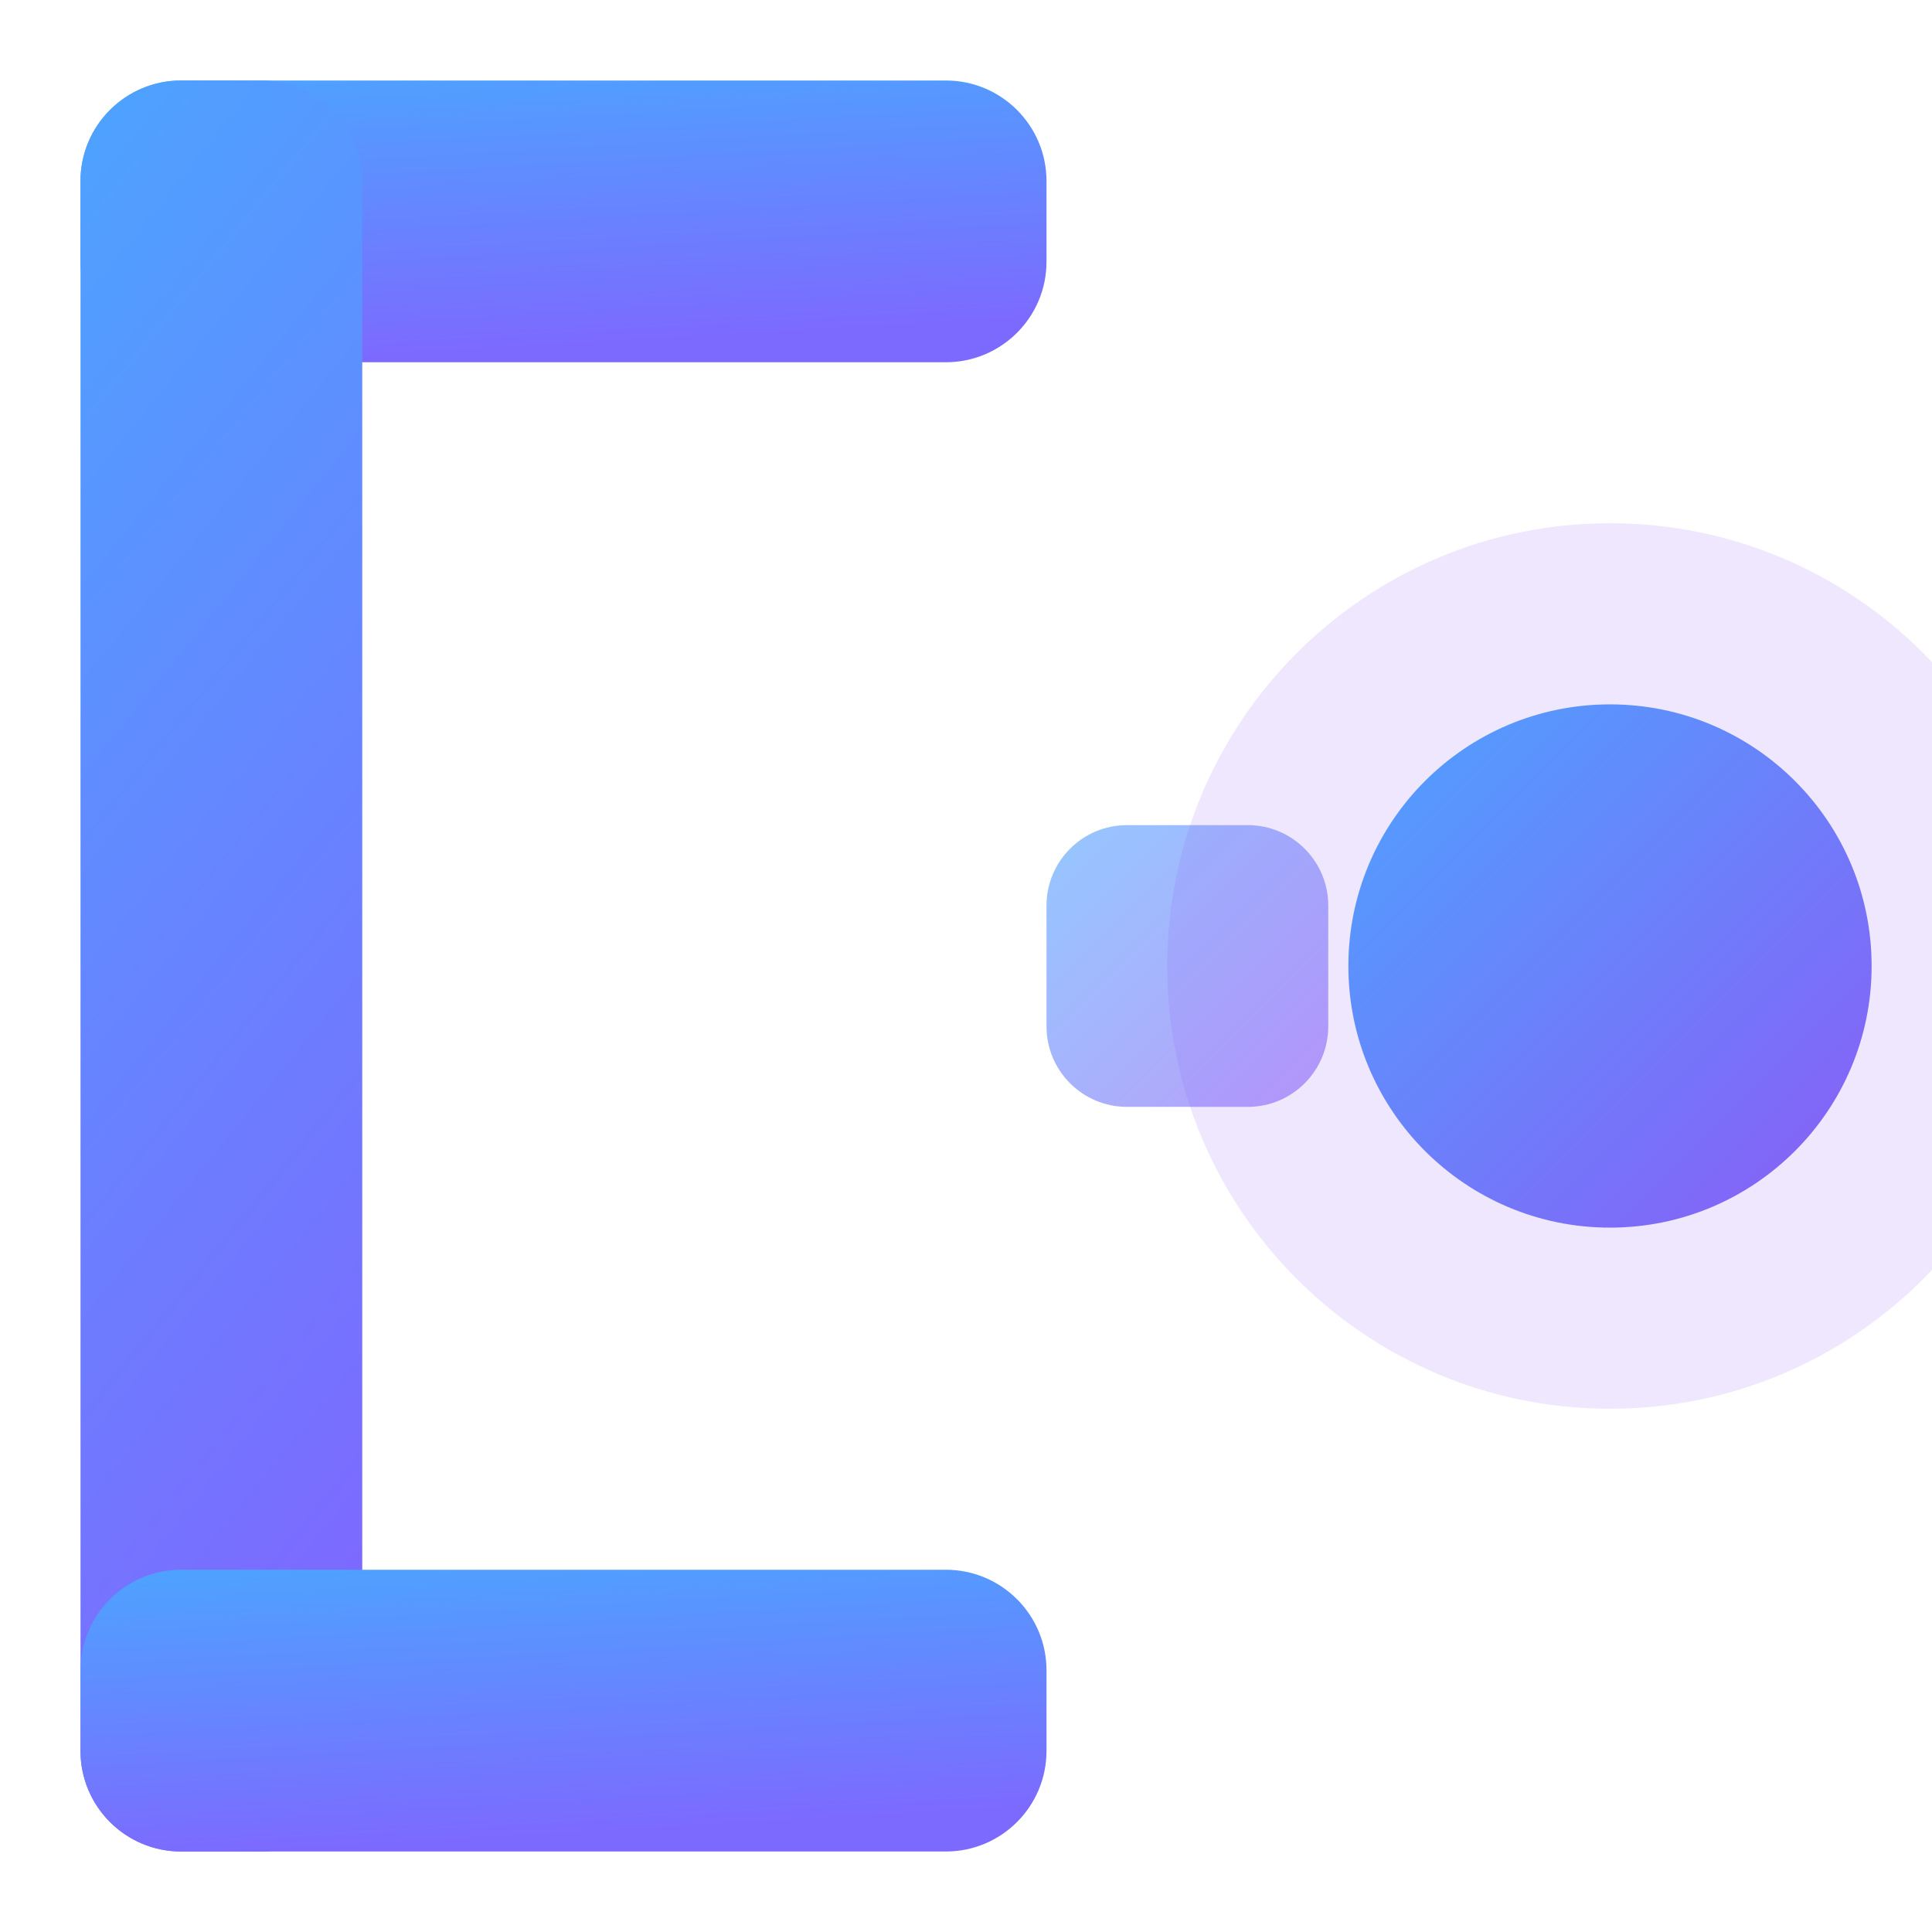
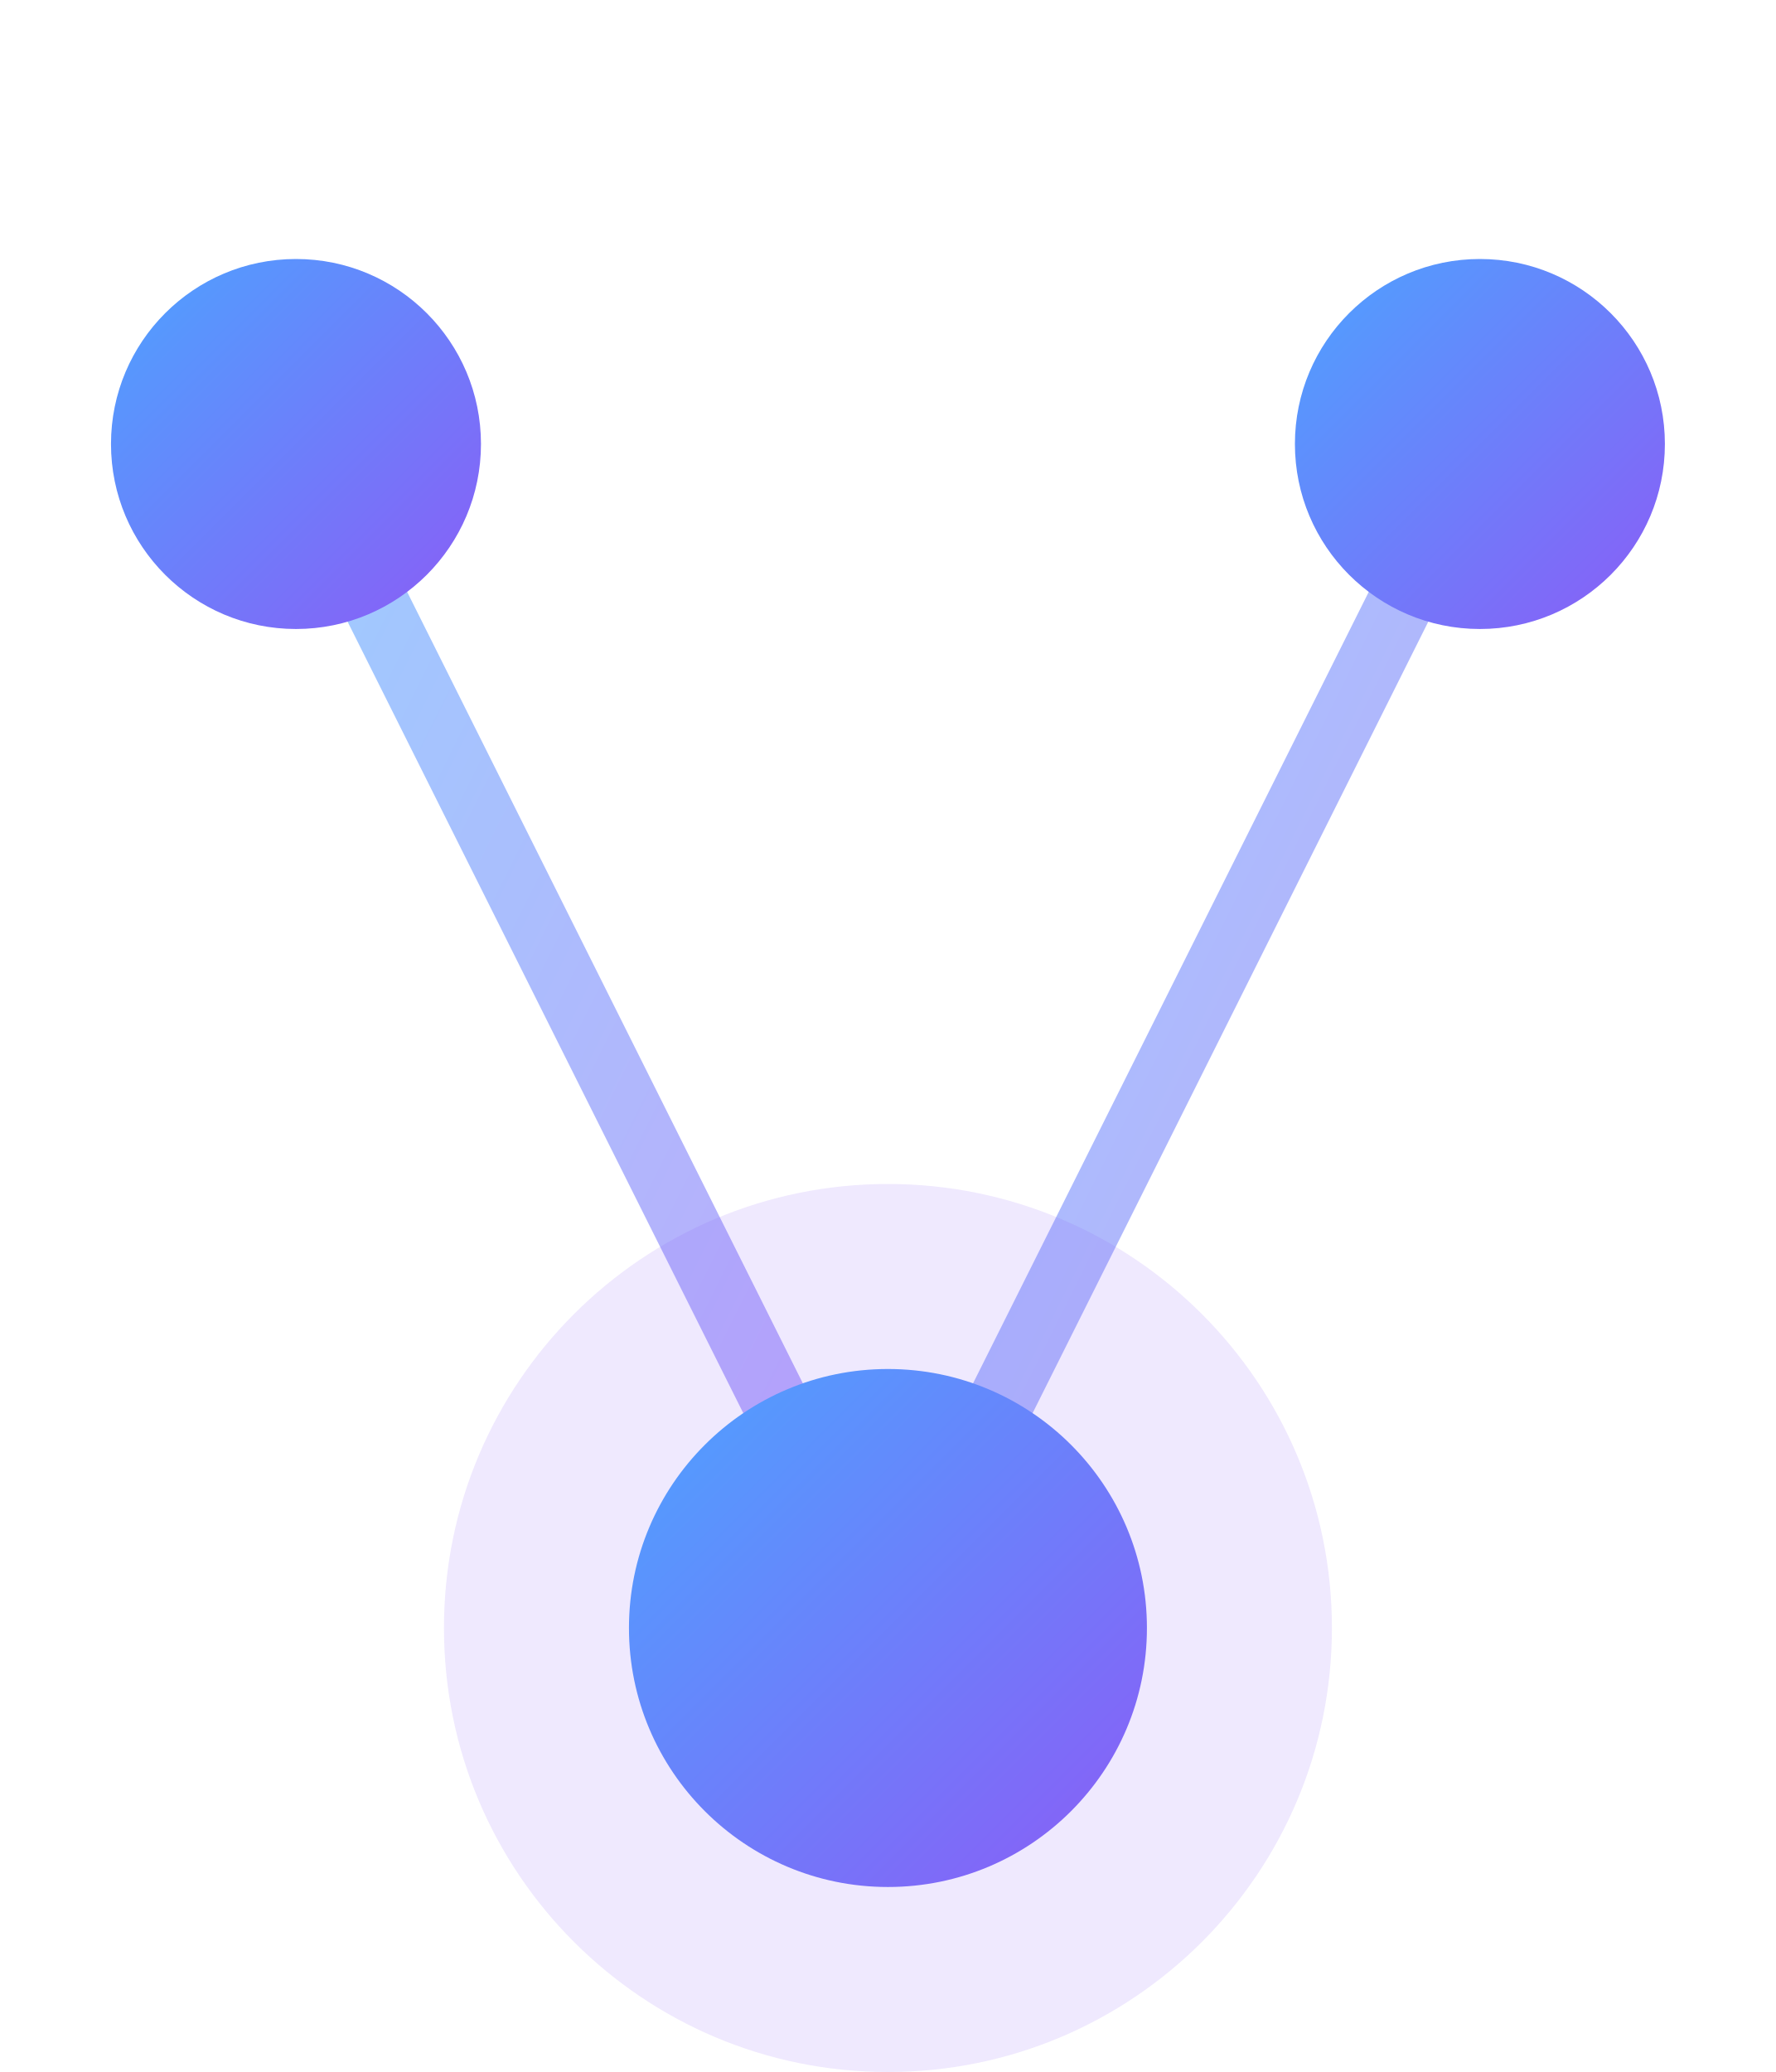
- <svg xmlns="http://www.w3.org/2000/svg" viewBox="0 0 48 48" fill="none">
+ <svg xmlns="http://www.w3.org/2000/svg" viewBox="0 0 48 56" fill="none">
  <defs>
-     <linearGradient id="ci-a" x1="0" y1="0" x2="0.2" y2="1">
-       <stop offset="0%" stop-color="#4da3ff" />
-       <stop offset="100%" stop-color="#7c6aff" />
-     </linearGradient>
-     <linearGradient id="ci-b" x1="0" y1="0" x2="1" y2="1">
+     <linearGradient id="ci-g" x1="0" y1="0" x2="1" y2="1">
      <stop offset="0%" stop-color="#4da3ff" />
      <stop offset="100%" stop-color="#8b5cf6" />
    </linearGradient>
  </defs>
-   <rect x="2" y="2" width="24" height="7" rx="2.5" fill="url(#ci-a)" />
-   <rect x="2" y="2" width="7" height="44" rx="2.5" fill="url(#ci-a)" />
-   <rect x="2" y="39" width="24" height="7" rx="2.5" fill="url(#ci-a)" />
-   <rect x="26" y="20.5" width="7" height="7" rx="2" fill="url(#ci-b)" opacity="0.6" />
-   <circle cx="40" cy="24" r="11" fill="#8b5cf6" opacity="0.15" />
-   <circle cx="40" cy="24" r="6.5" fill="url(#ci-b)" />
+   <line x1="8" y1="12" x2="40" y2="12" stroke="url(#ci-g)" stroke-width="1.8" opacity="0.55" />
+   <line x1="8" y1="12" x2="24" y2="44" stroke="url(#ci-g)" stroke-width="1.8" opacity="0.55" />
+   <line x1="40" y1="12" x2="24" y2="44" stroke="url(#ci-g)" stroke-width="1.8" opacity="0.55" />
+   <circle cx="8" cy="12" r="5" fill="url(#ci-g)" />
+   <circle cx="40" cy="12" r="5" fill="url(#ci-g)" />
+   <circle cx="24" cy="44" r="12" fill="#8b5cf6" opacity="0.14" />
+   <circle cx="24" cy="44" r="7" fill="url(#ci-g)" />
</svg>
